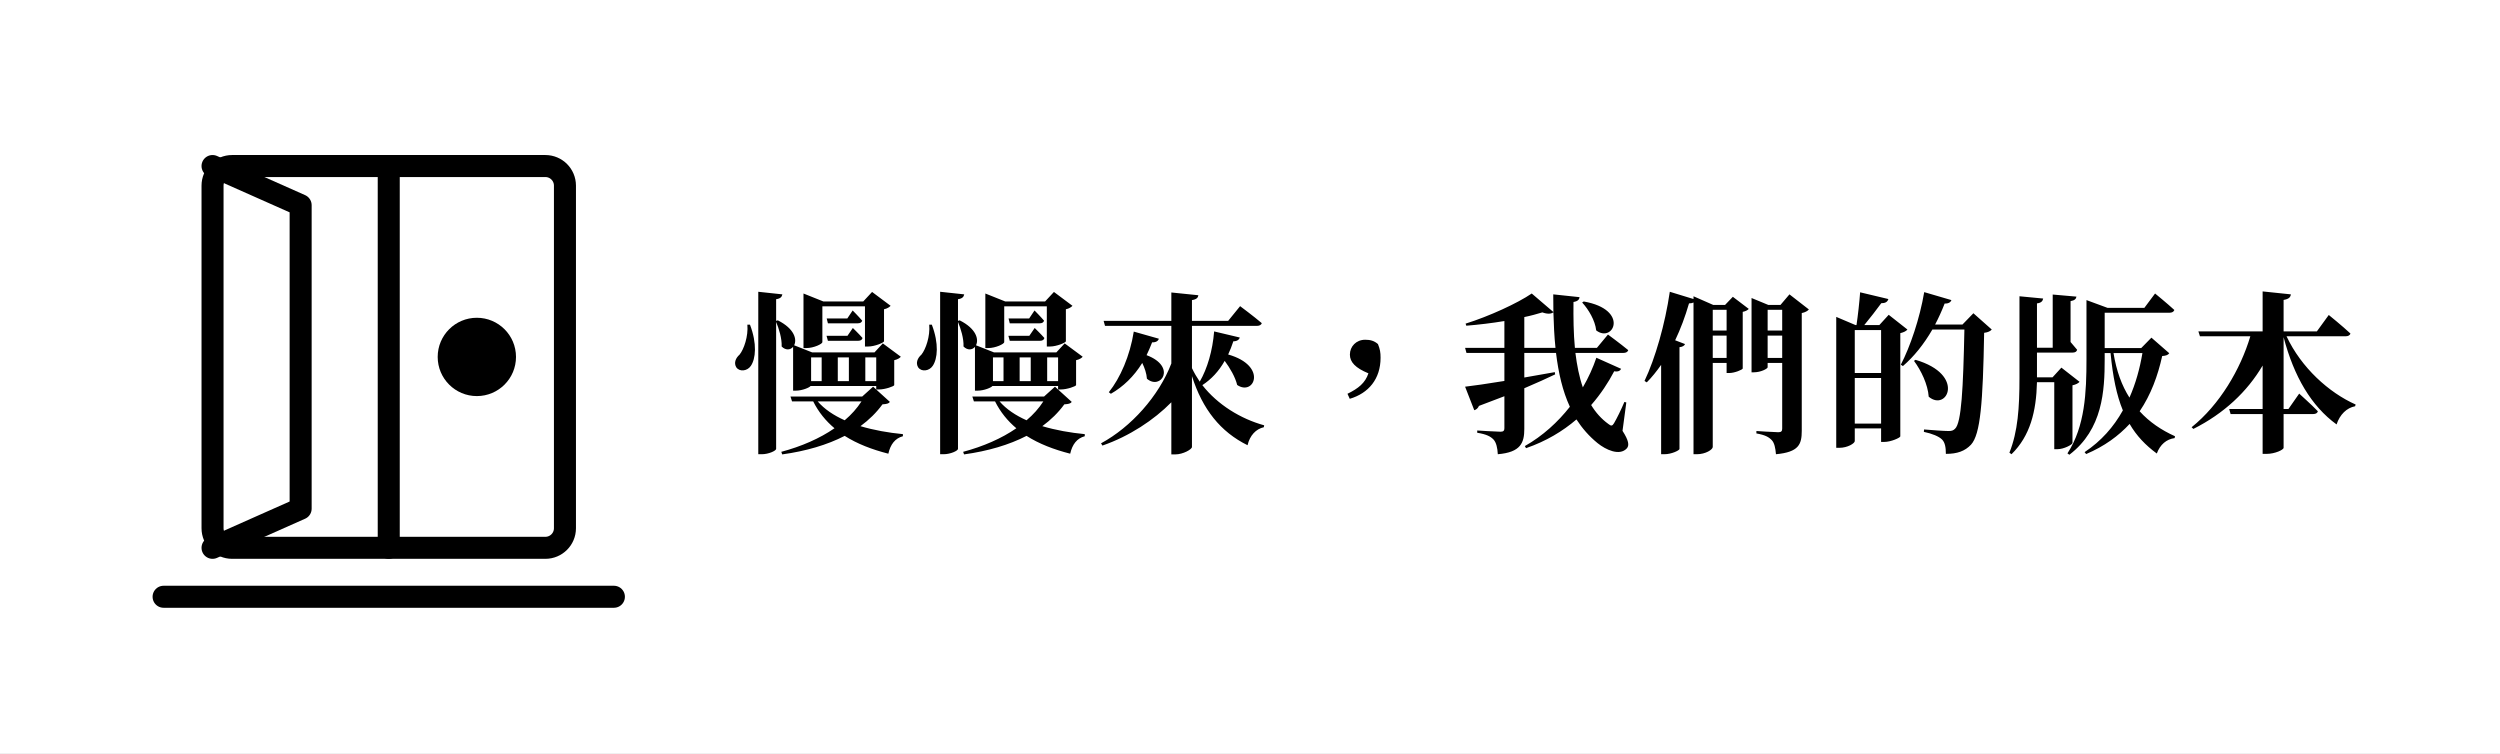
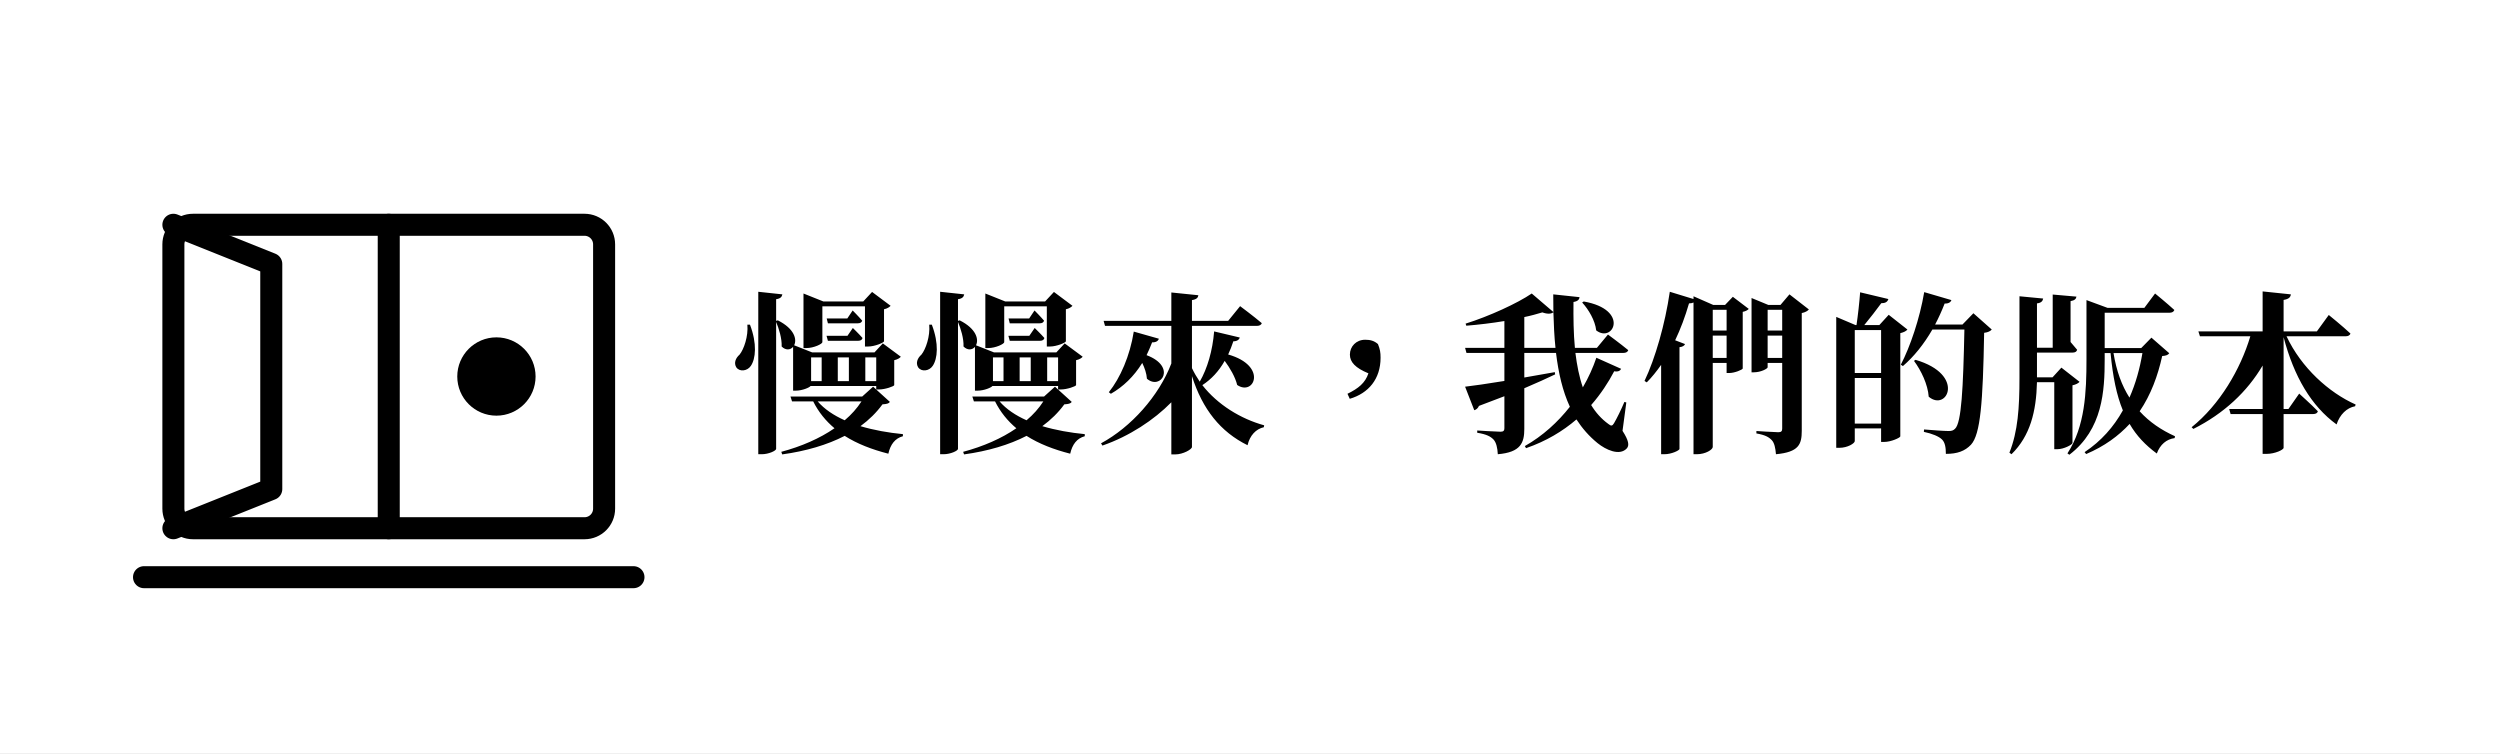
<svg xmlns="http://www.w3.org/2000/svg" width="1328" height="400" viewBox="0 0 1328 400">
  <rect width="1328" height="400" fill="#FFFFFF" />
  <g id="sym" transform="translate(206.5 200.0) scale(1.3)">
-     <rect x="-72" y="-86" width="144" height="156" rx="8" fill="none" stroke="#000000" stroke-width="9" stroke-linecap="round" stroke-linejoin="round" />
-     <path d="M0 -86 V70" fill="none" stroke="#000000" stroke-width="9" stroke-linecap="round" stroke-linejoin="round" />
-     <path d="M-72 -86 L-36 -70 V54 L-72 70" fill="none" stroke="#000000" stroke-width="9" stroke-linecap="round" stroke-linejoin="round" />
-     <path d="M-92 90 H92" fill="none" stroke="#000000" stroke-width="9" stroke-linecap="round" stroke-linejoin="round" />
-     <circle cx="36" cy="-8" r="16" fill="#000000" />
+     <rect x="-88" y="-62" width="176" height="124" rx="8" fill="none" stroke="#000000" stroke-width="9" stroke-linecap="round" stroke-linejoin="round" />
+     <path d="M0 -62 V62" fill="none" stroke="#000000" stroke-width="9" stroke-linecap="round" stroke-linejoin="round" />
+     <path d="M-88 -62 L-48 -46 V46 L-88 62" fill="none" stroke="#000000" stroke-width="9" stroke-linecap="round" stroke-linejoin="round" />
+     <path d="M-100 82 H100" fill="none" stroke="#000000" stroke-width="9" stroke-linecap="round" stroke-linejoin="round" />
+     <circle cx="44" cy="0" r="16" fill="#000000" />
  </g>
  <text id="nm" x="389.0" y="233.1" font-family="'Noto Serif CJK TC',serif" font-size="92" font-weight="700" letter-spacing="4.6" fill="#000000">慢慢來，我們的版本</text>
</svg>
